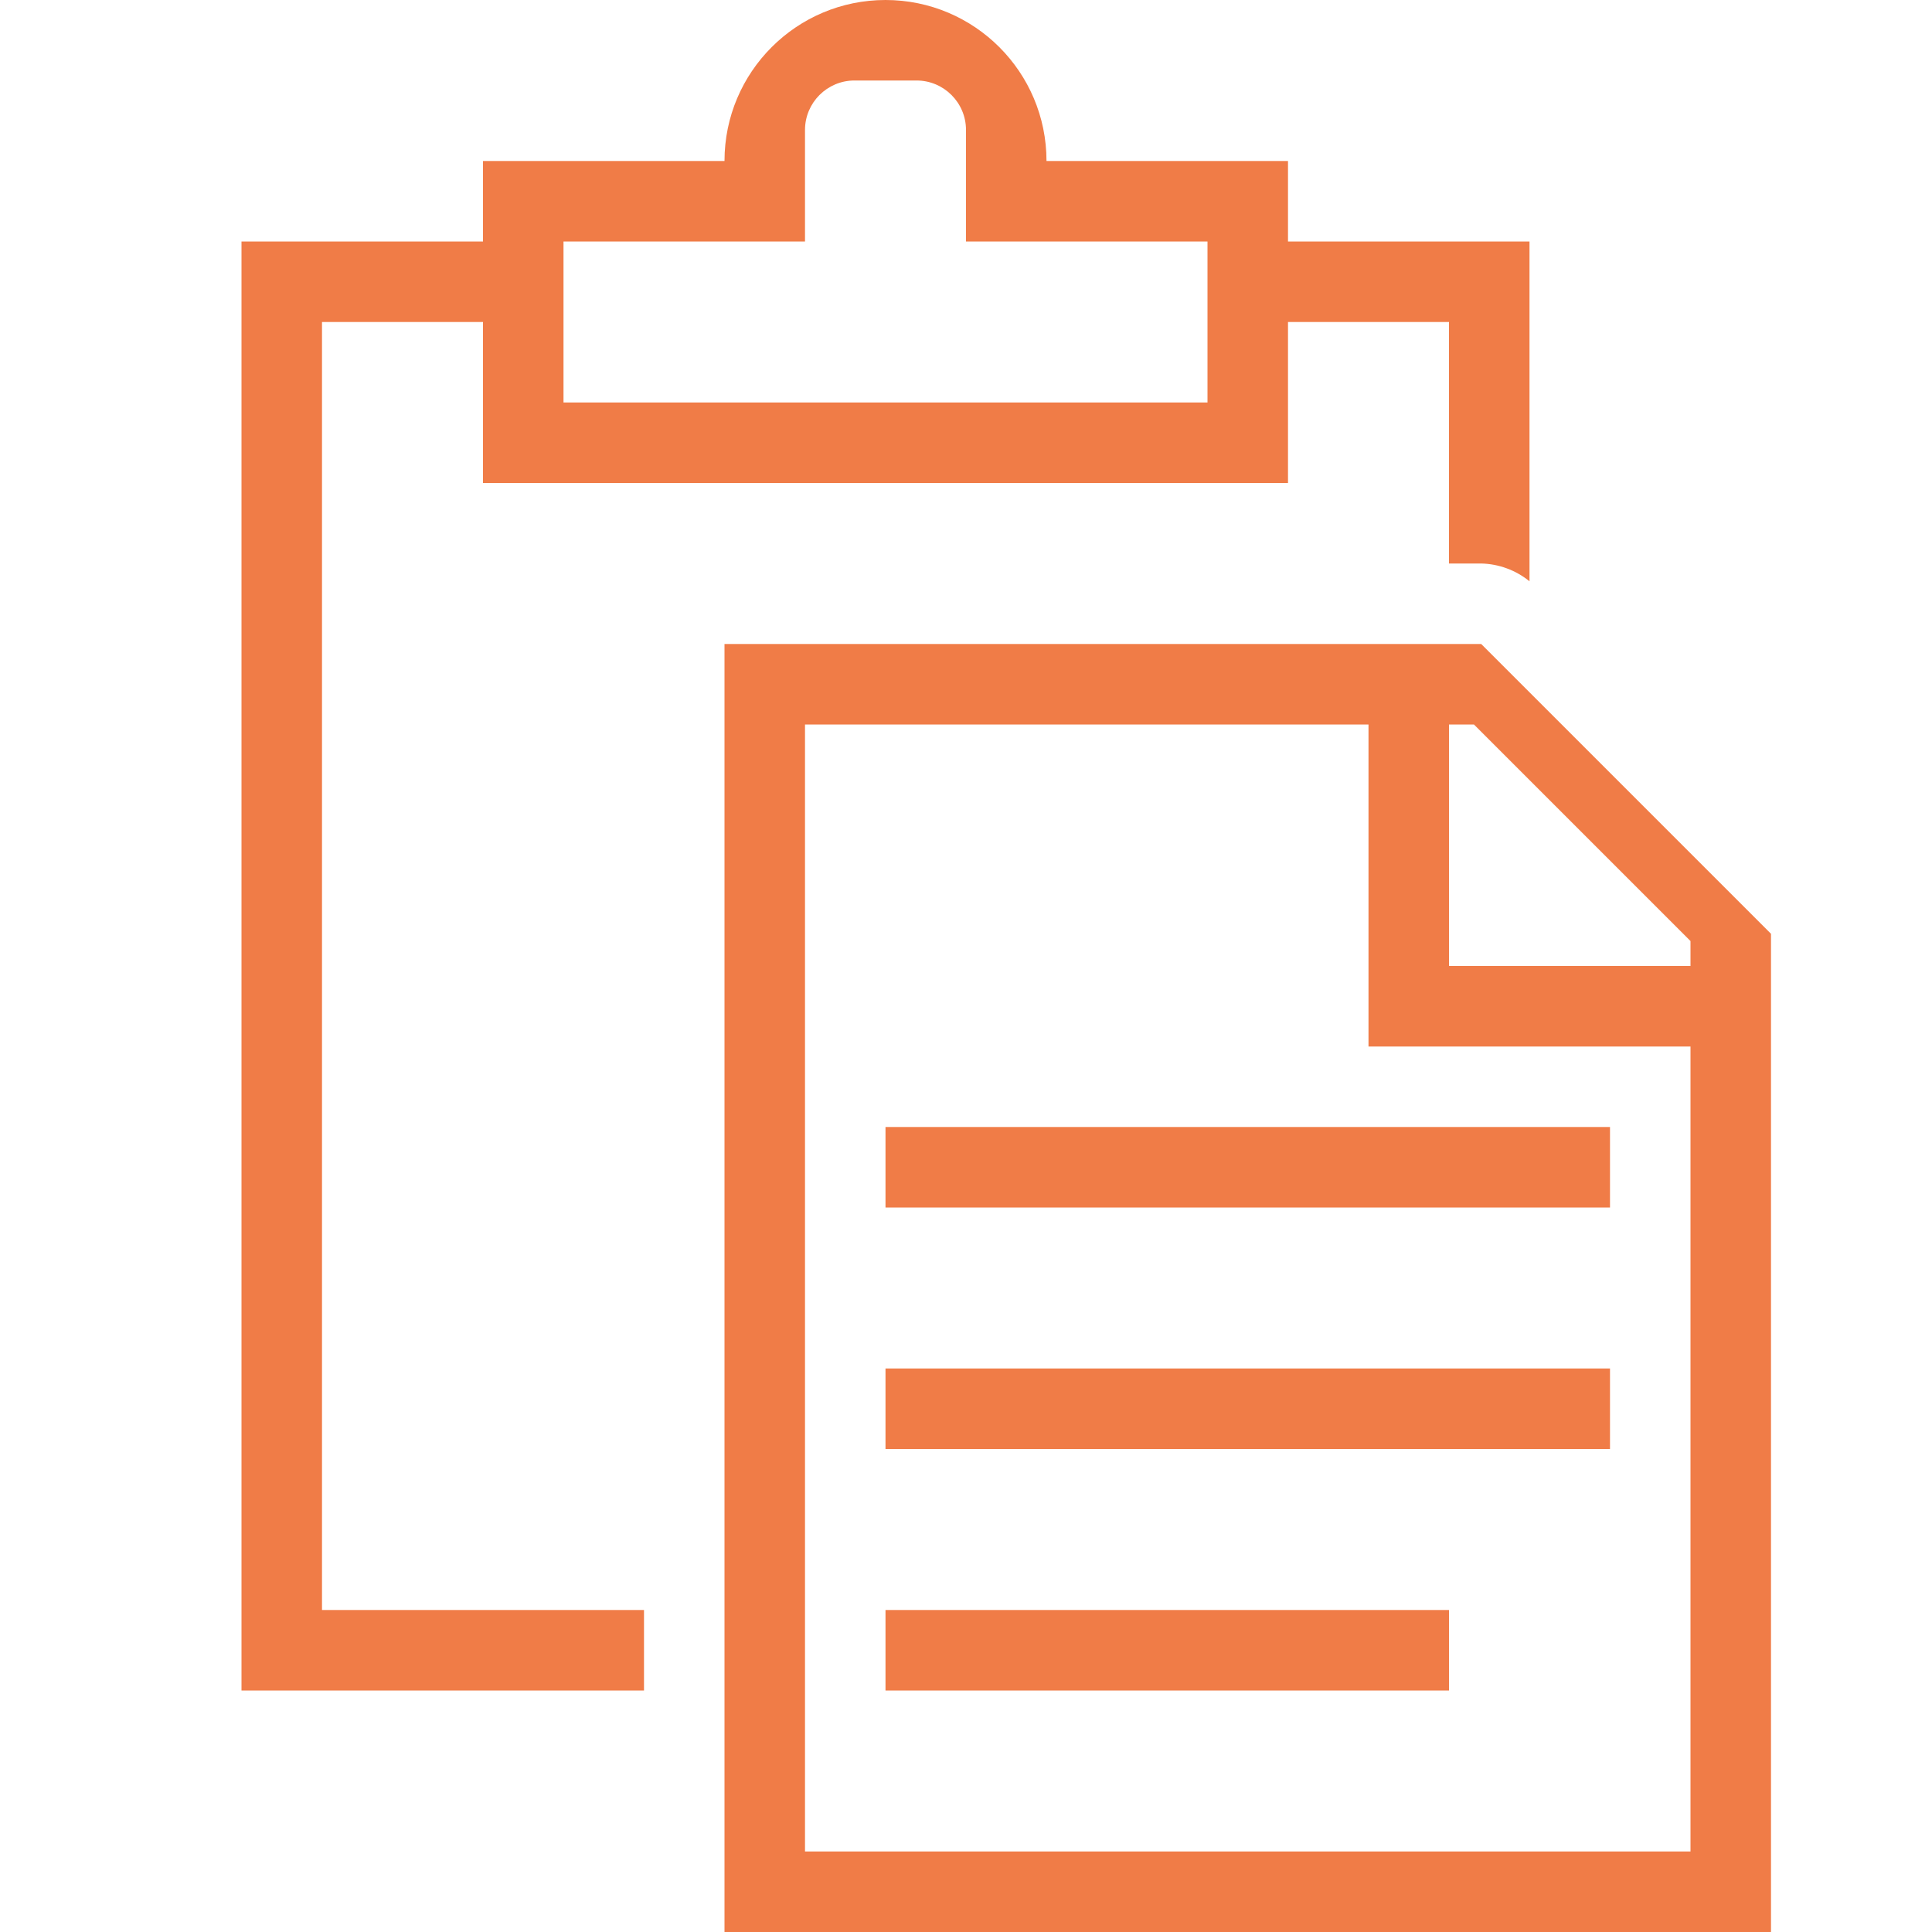
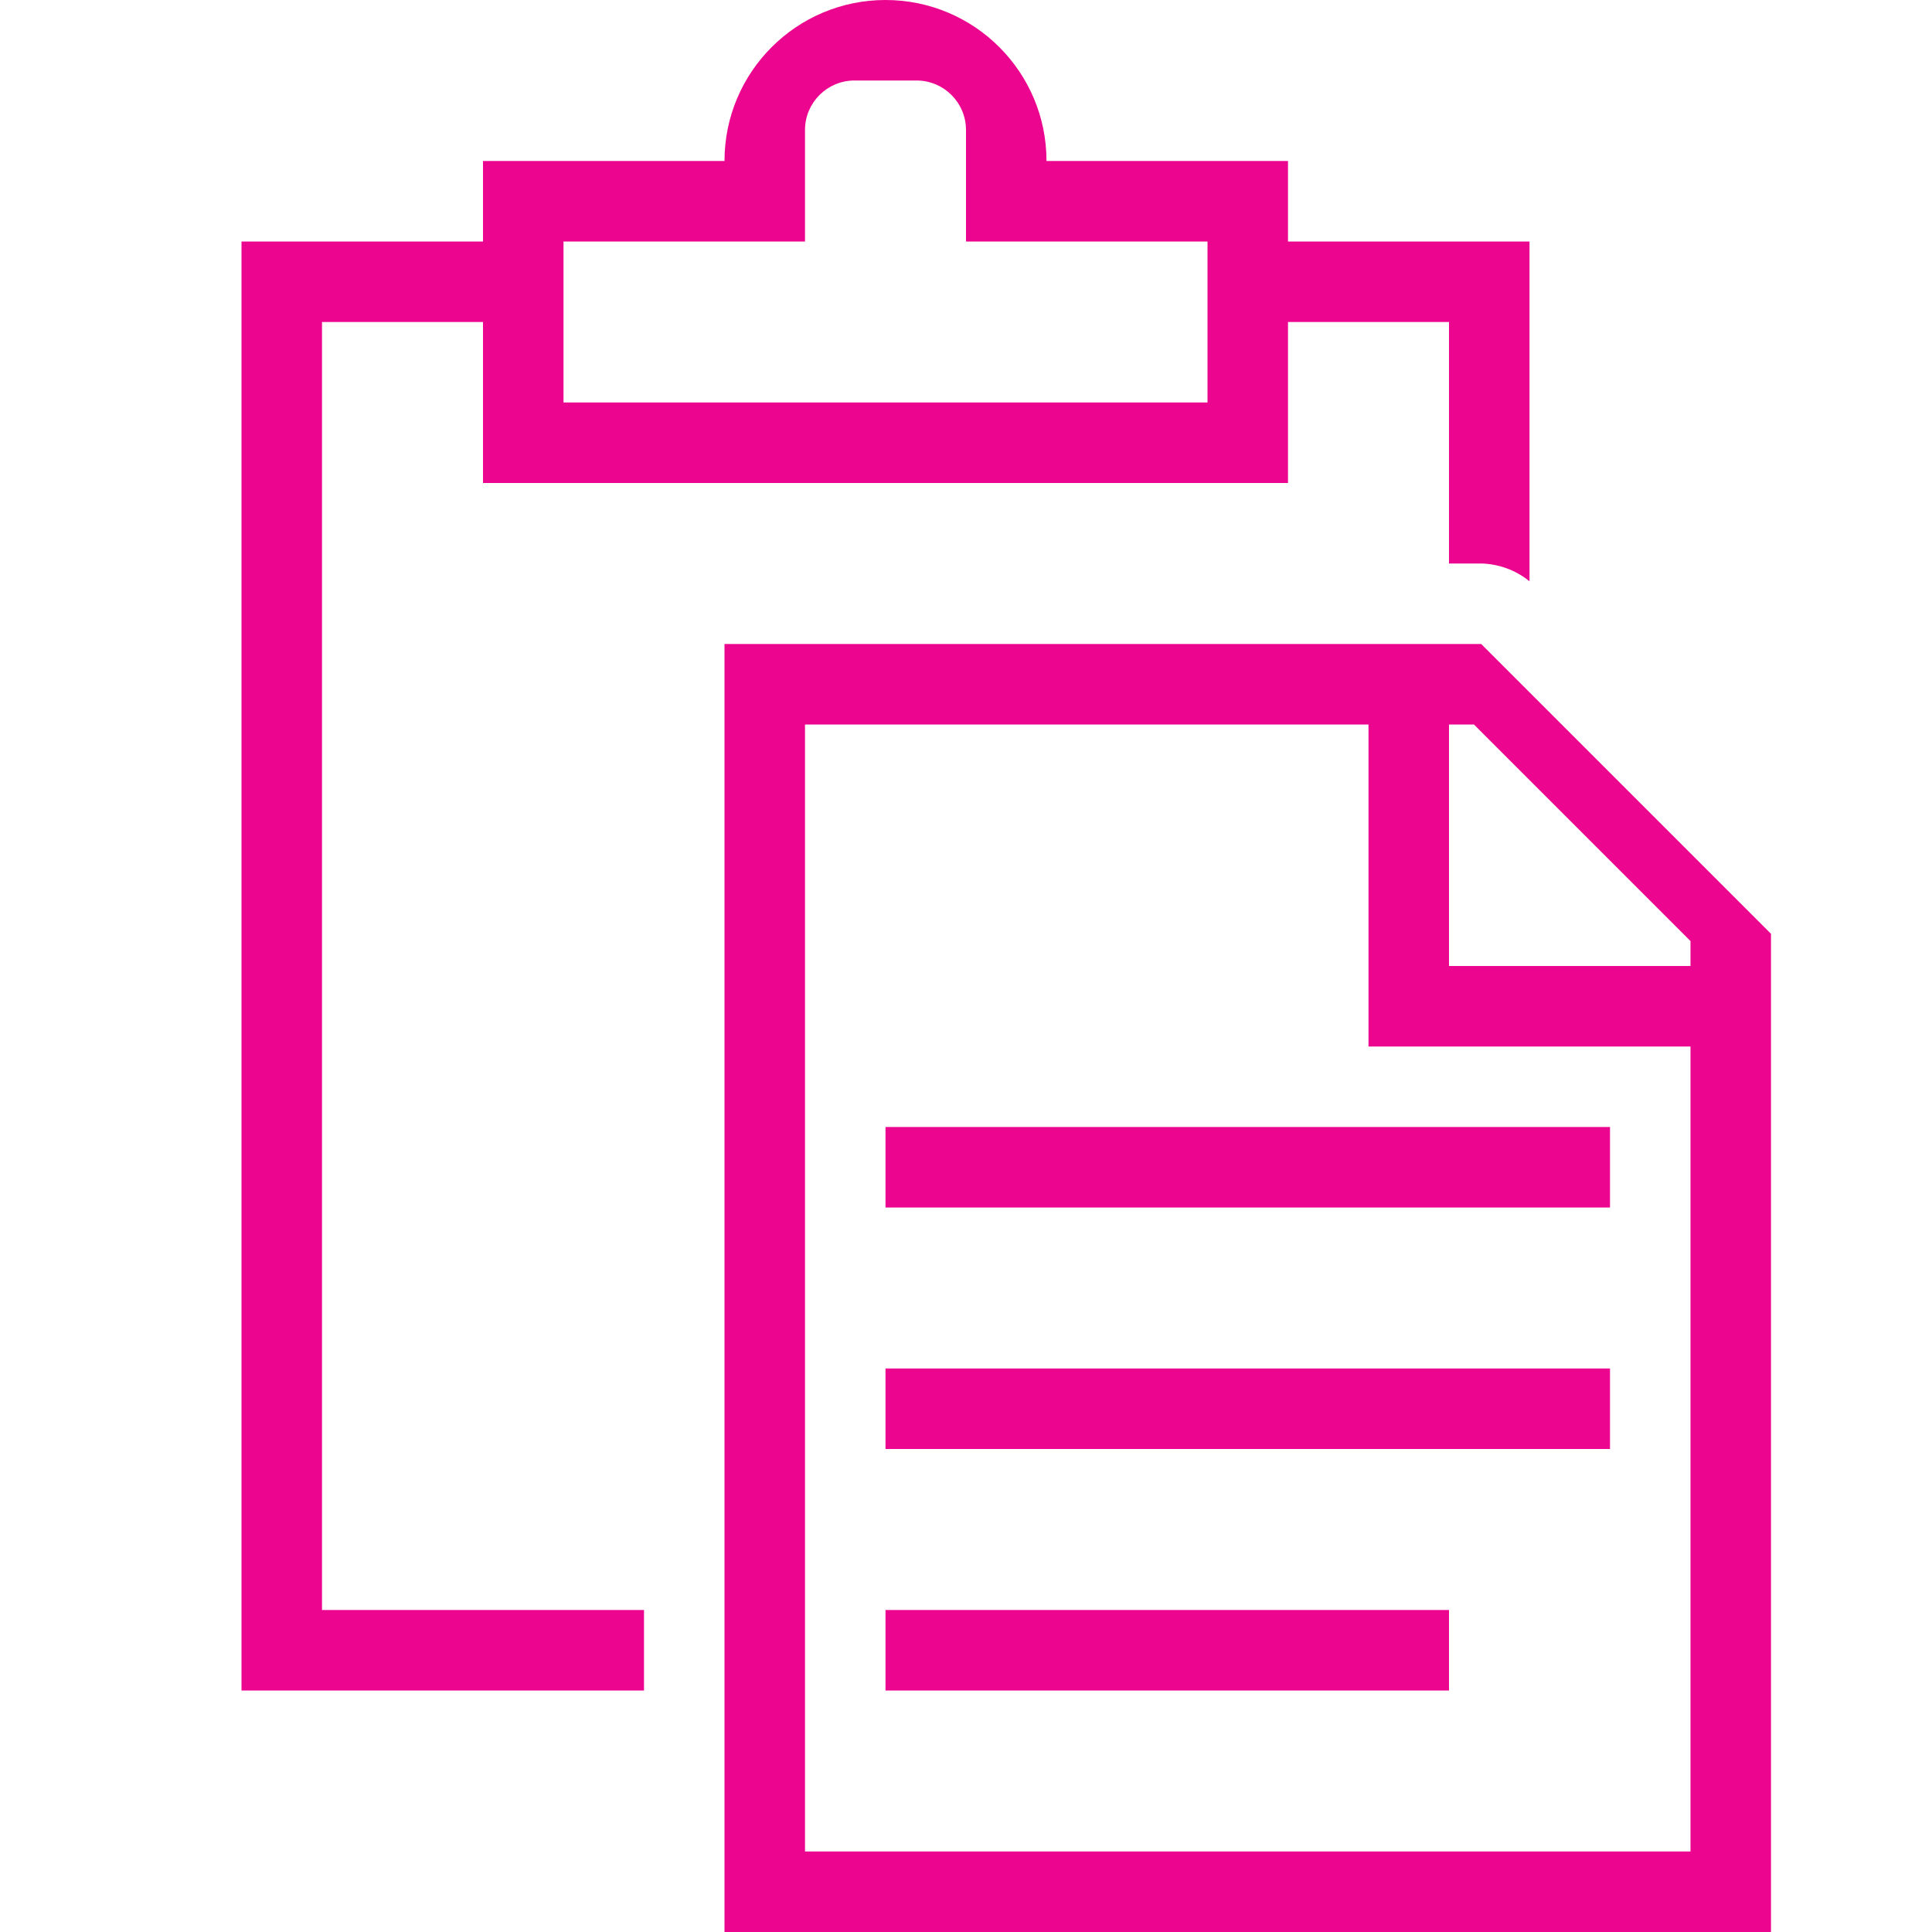
<svg xmlns="http://www.w3.org/2000/svg" width="800px" height="800px" viewBox="0 0 24 24">
-   <path d="M3 21h5v-1H4V4h2v2h10V4h2v3h.4a.989.989 0 0 1 .6.221V3h-3V2h-3a2 2 0 0 0-4 0H6v1H3zM7 3h3V1.615A.615.615 0 0 1 10.614 1h.771a.615.615 0 0 1 .615.615V3h3v2H7zm4 14h9v1h-9zM9 8v16h13V11.6L18.4 8zm12 15H10V9h7v4h4zm0-11h-3V9h.31L21 11.69zm-10 2h9v1h-9zm0 6h7v1h-7z" fill="#f07c47" />
+   <path d="M3 21h5v-1H4V4h2v2h10V4h2v3h.4a.989.989 0 0 1 .6.221V3h-3V2h-3a2 2 0 0 0-4 0H6v1H3zM7 3h3V1.615A.615.615 0 0 1 10.614 1h.771a.615.615 0 0 1 .615.615V3h3v2H7zm4 14h9v1h-9zM9 8v16h13V11.6L18.4 8zm12 15H10V9h7v4h4zm0-11h-3V9h.31L21 11.69zm-10 2h9v1h-9zm0 6h7v1h-7z" fill="#ec058e" />
  <path fill="none" d="M0 0h24v24H0z" />
</svg>
